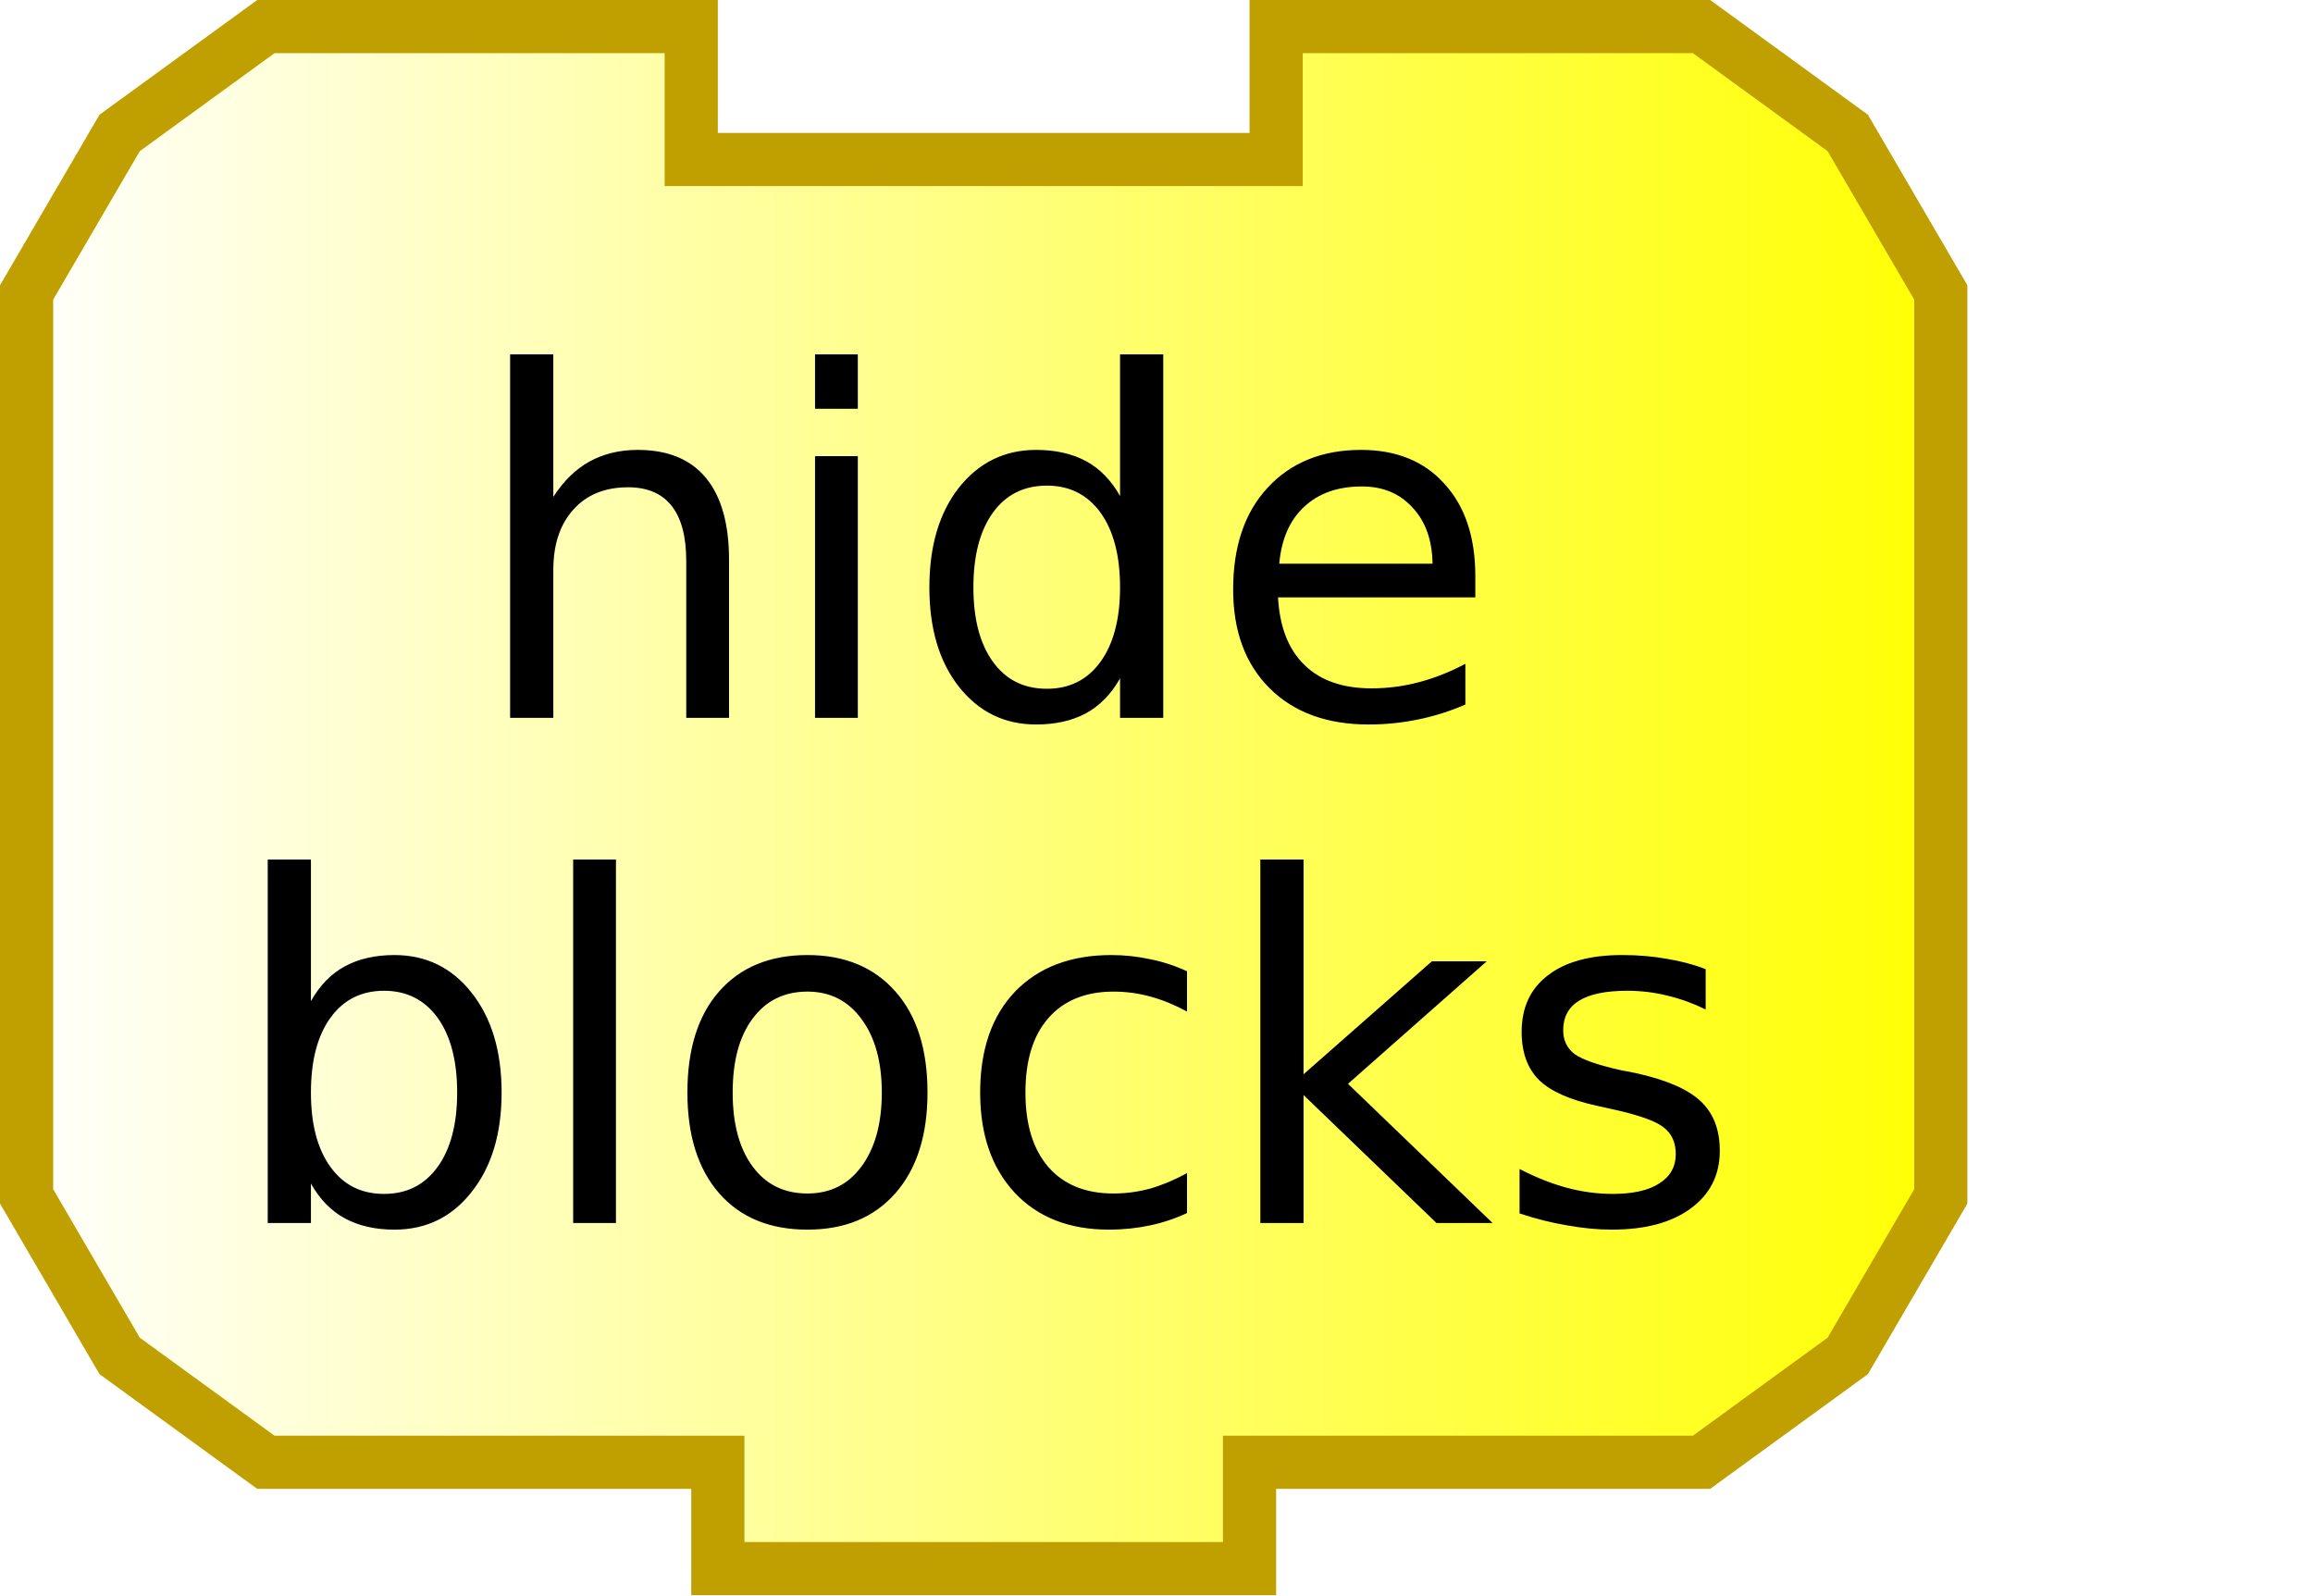
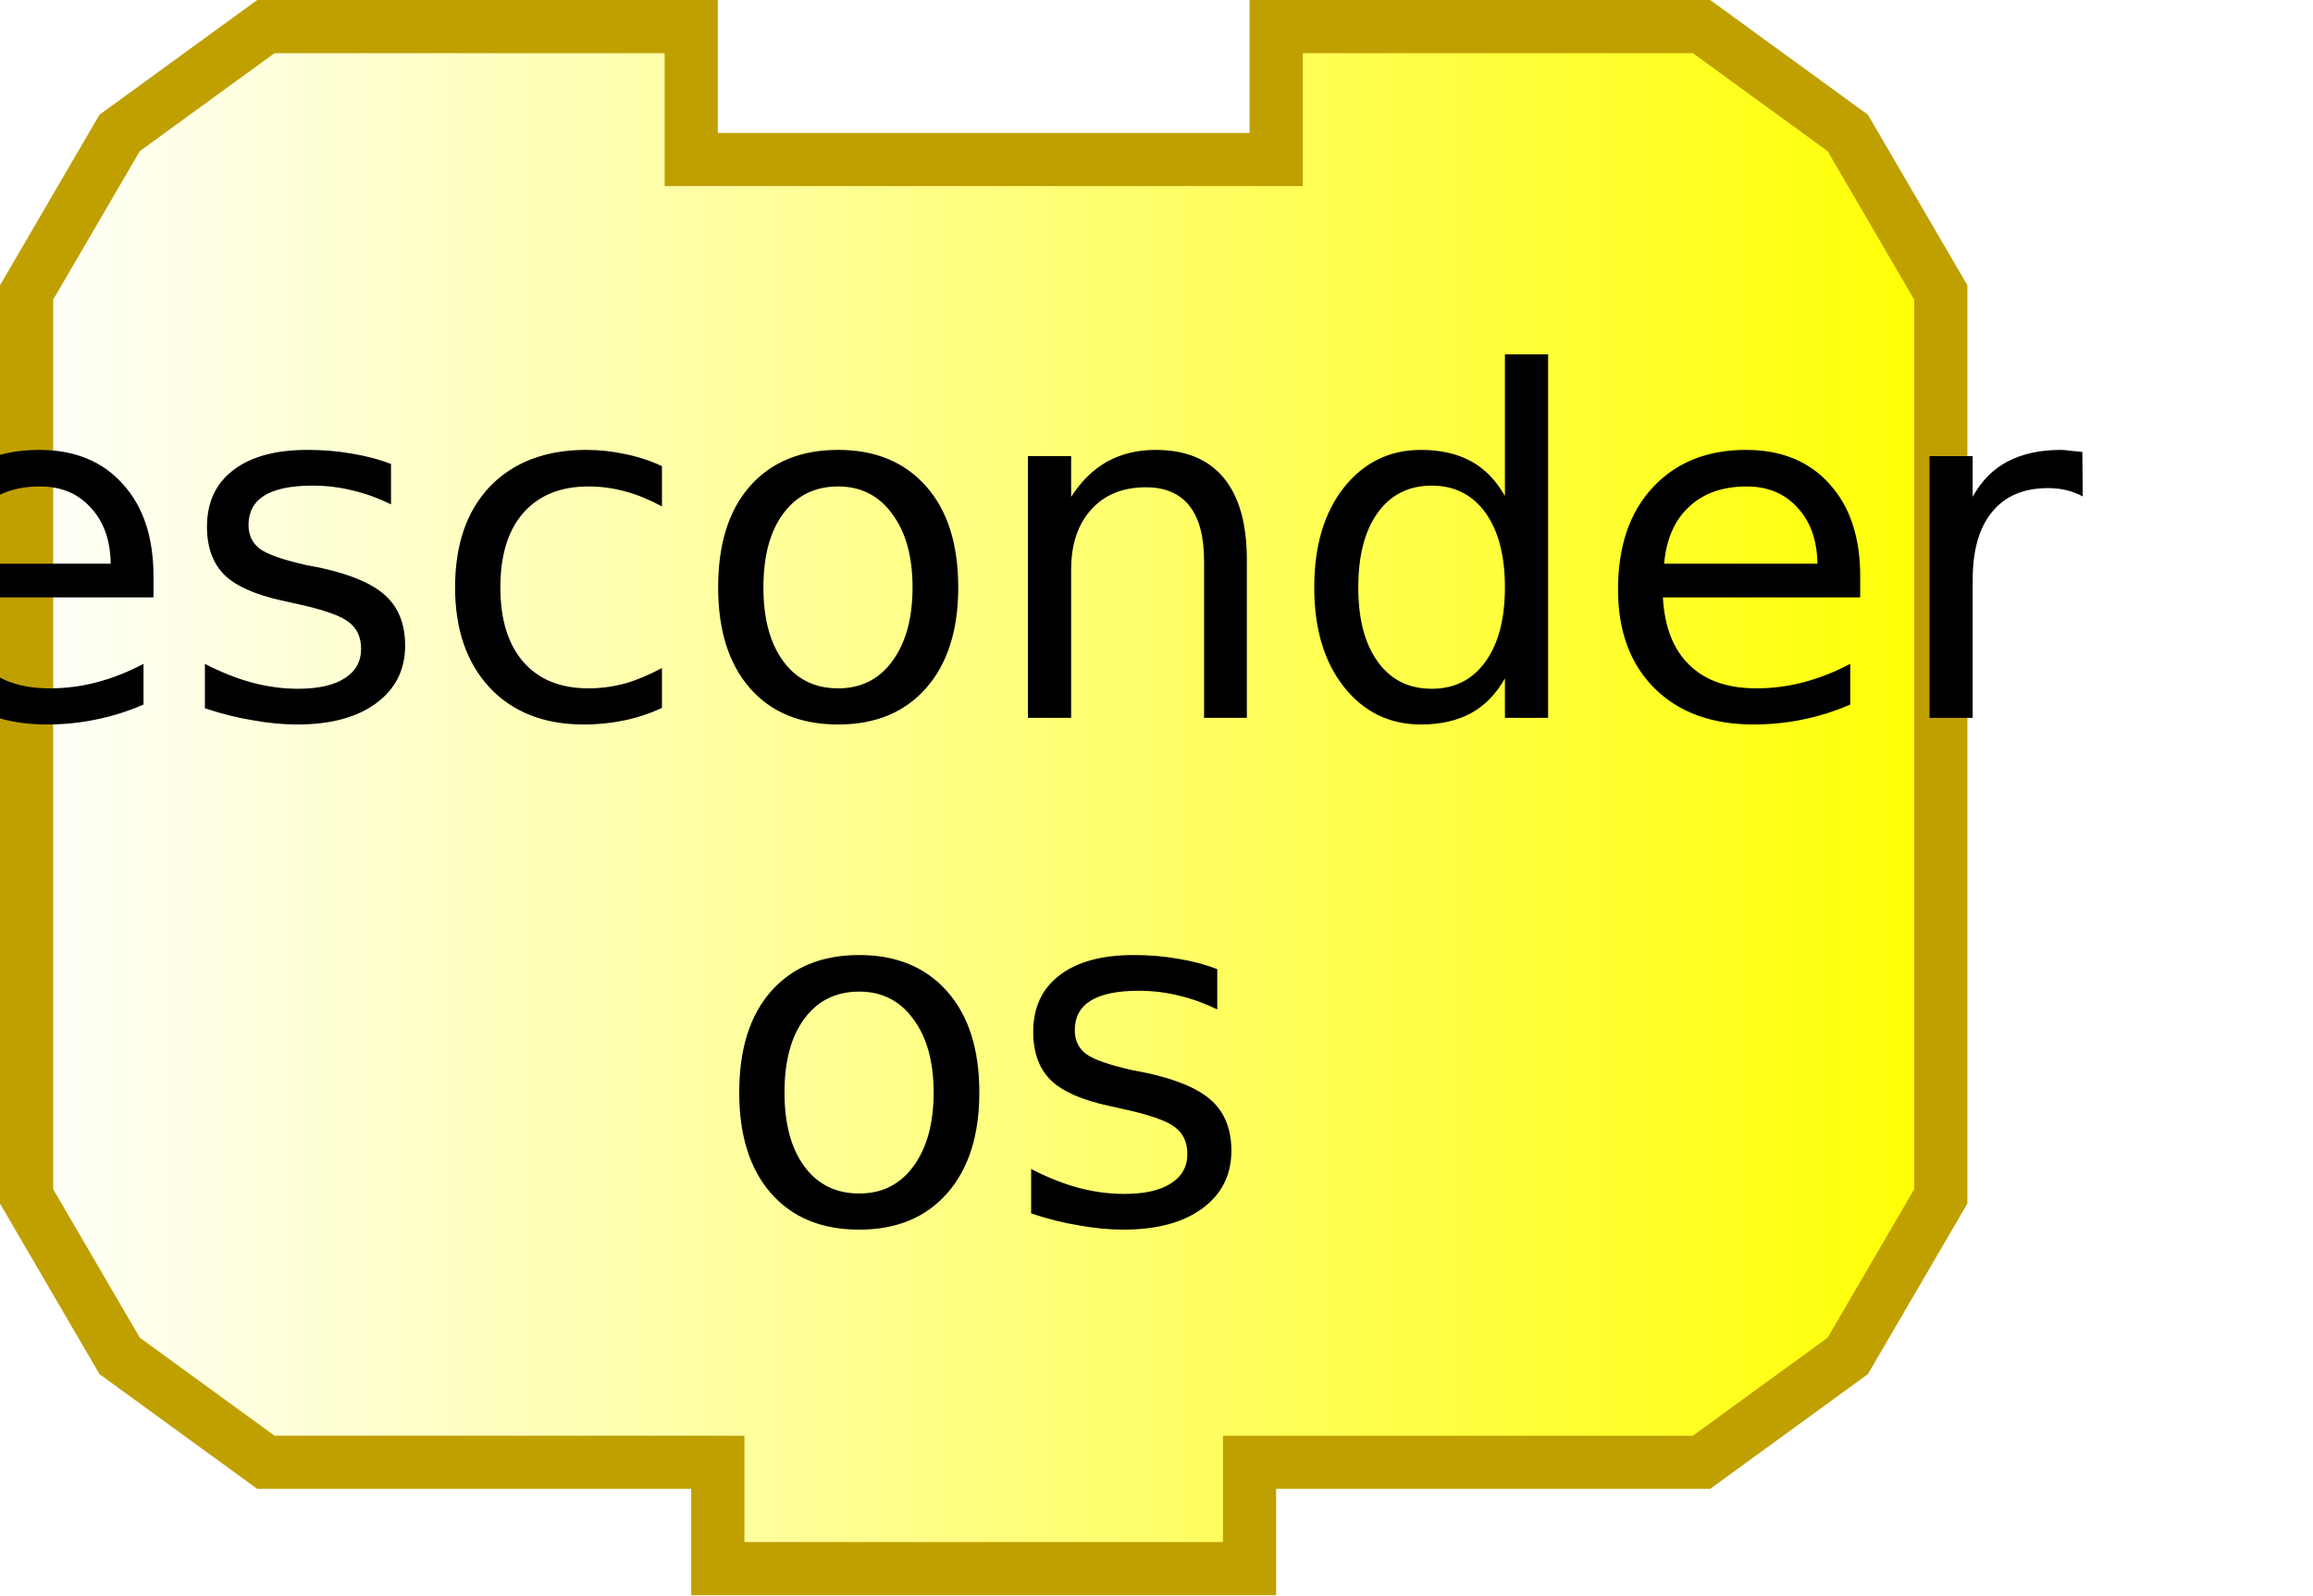
<svg xmlns="http://www.w3.org/2000/svg" xmlns:xlink="http://www.w3.org/1999/xlink" width="87" height="60" version="1.0">
  <defs>
    <linearGradient id="linearGradient3166">
      <stop style="stop-color:#ffffff;stop-opacity:1;" offset="0" id="stop3168" />
      <stop style="stop-color:#ffff00;stop-opacity:1;" offset="1" id="stop3170" />
    </linearGradient>
    <linearGradient xlink:href="#linearGradient3166" id="linearGradient3172" x1="0" y1="22" x2="74" y2="22" gradientUnits="userSpaceOnUse" />
  </defs>
  <path style="fill:url(#linearGradient3172);fill-opacity:1;stroke:#c0a000;stroke-width:2;stroke-opacity:1" d="M 48,1 C 64,1 64,1 64,1 L 69.5,5 L 73,11 L 73,45 L 69.5,51 L 64,55 L 47,55 L 47,55 L 47,59 L 27,59 L 27,55 L 10,55 L 4.5,51 L 1,45 L 1,11 L 4.5,5 L 10,1 L 26,1 L 26,6 L 48,6 L 48,1 z" />
  <text style="font-size:18px;text-anchor:middle;text-align:center;font-family:Bitstream Vera Sans">
-     <tspan x="37" y="27" style="font-size:18px;">hide</tspan>
+     <tspan x="37" y="27" style="font-size:18px;">esconder</tspan>
  </text>
  <text style="font-size:18px;text-anchor:middle;text-align:center;font-family:Bitstream Vera Sans">
-     <tspan x="37" y="46" style="font-size:18px;">blocks</tspan>
+     <tspan x="37" y="46" style="font-size:18px;">os</tspan>
  </text>
</svg>
